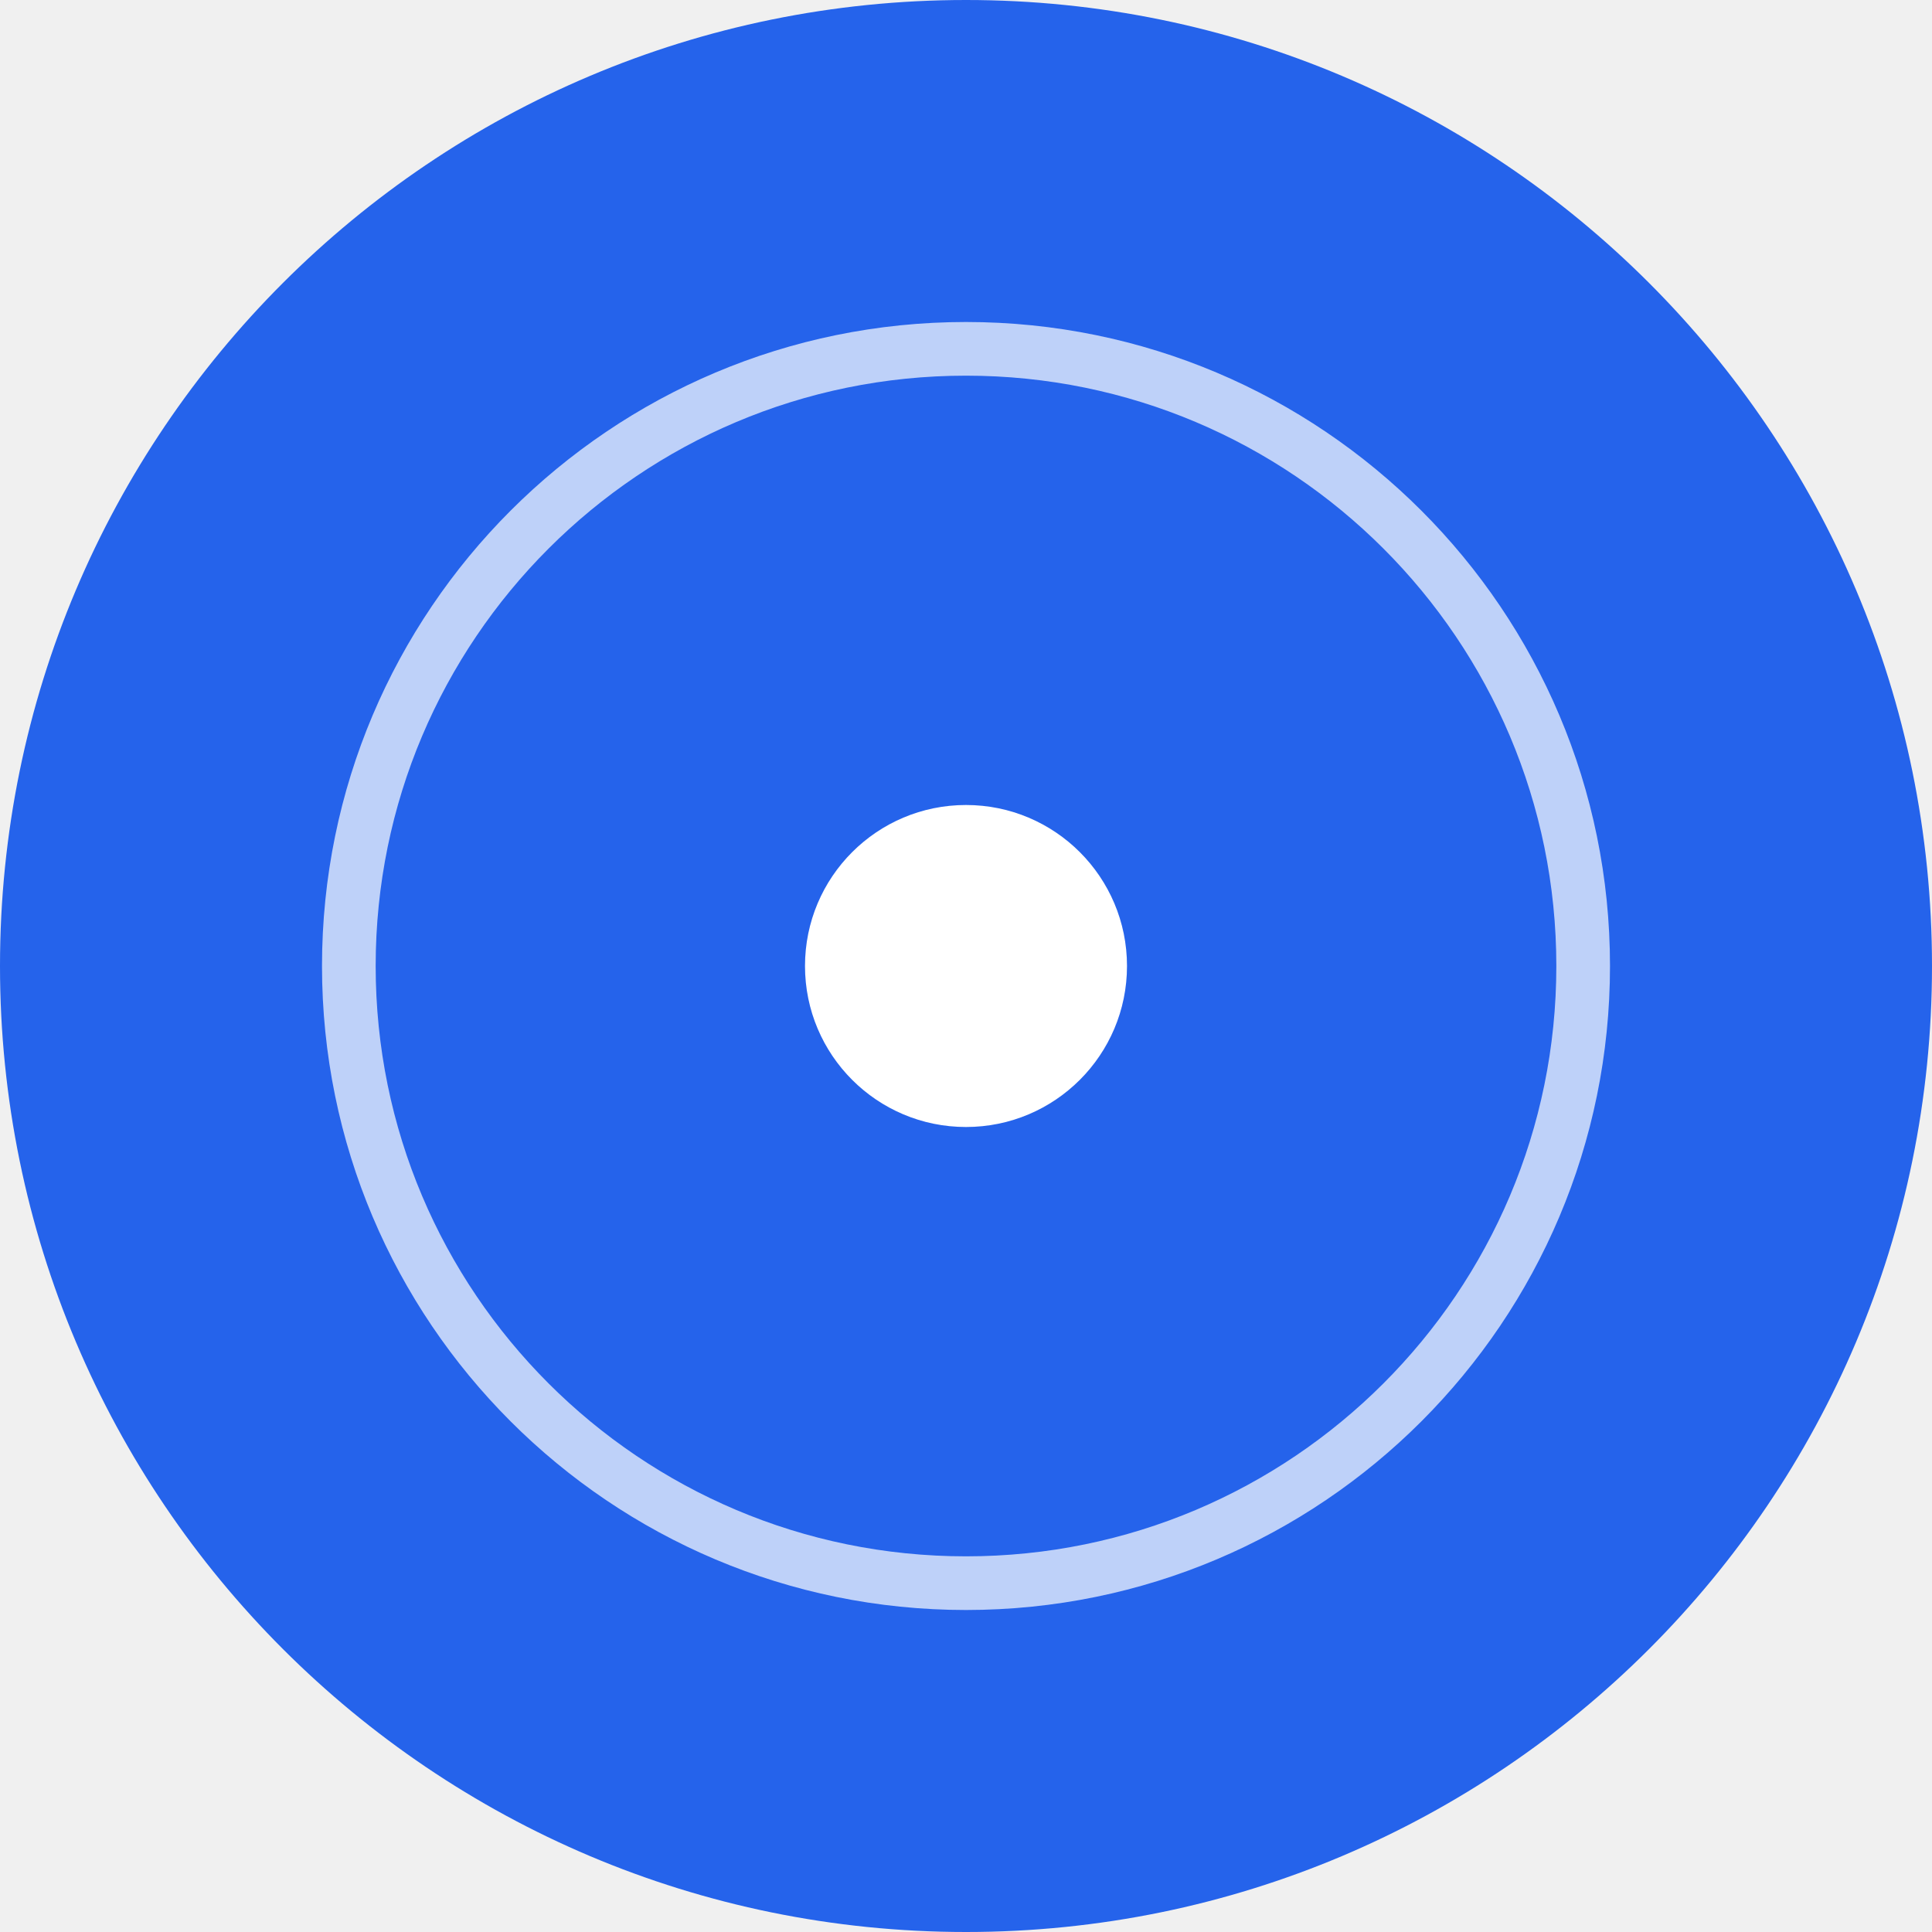
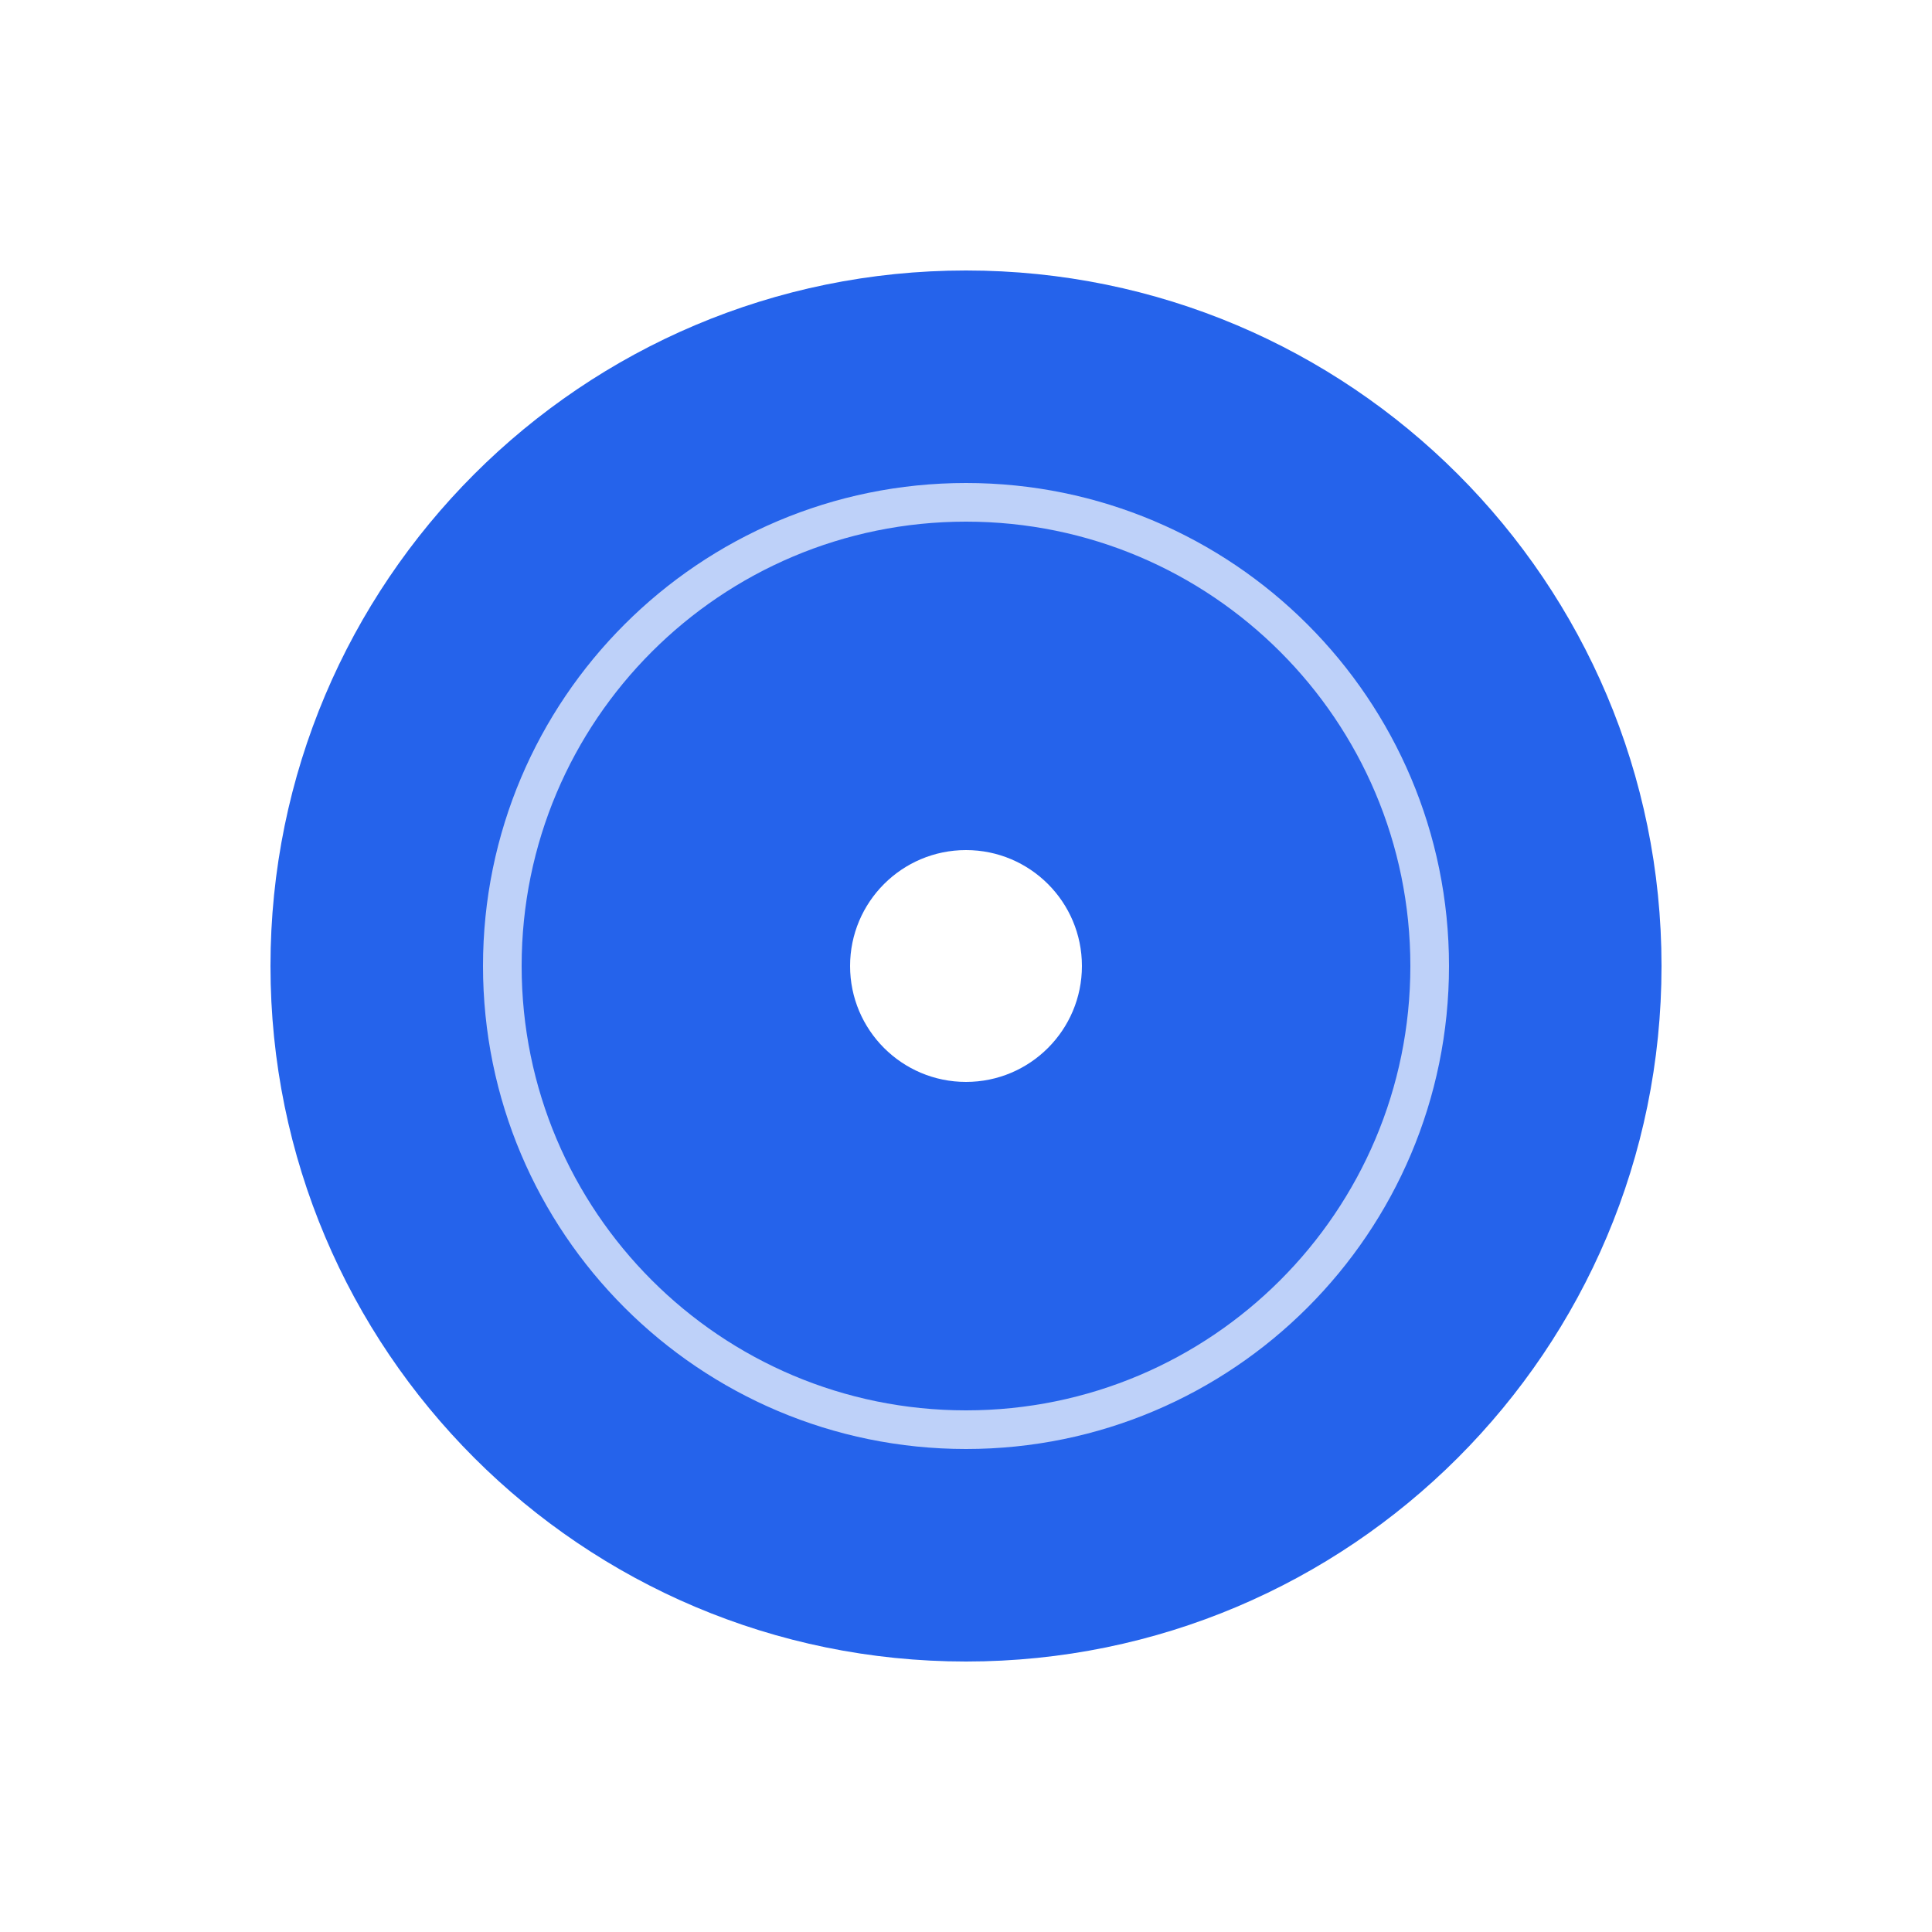
<svg xmlns="http://www.w3.org/2000/svg" viewBox="0 0 512 512">
-   <circle cx="256" cy="256" r="256" fill="#2563eb" />
-   <circle cx="256" cy="256" r="163.556" fill="none" stroke="#ffffff" stroke-opacity="0.7" stroke-width="14.222" />
-   <circle cx="256" cy="256" r="42.667" fill="#ffffff" />
+   <rect width="512" height="512" fill="#ffffff" />
+   <circle cx="256" cy="256" r="184.32" fill="#2563eb" />
+   <circle cx="256" cy="256" r="122.88" fill="none" stroke="#ffffff" stroke-opacity="0.7" stroke-width="10.24" />
+   <circle cx="256" cy="256" r="30.72" fill="#ffffff" />
</svg>
